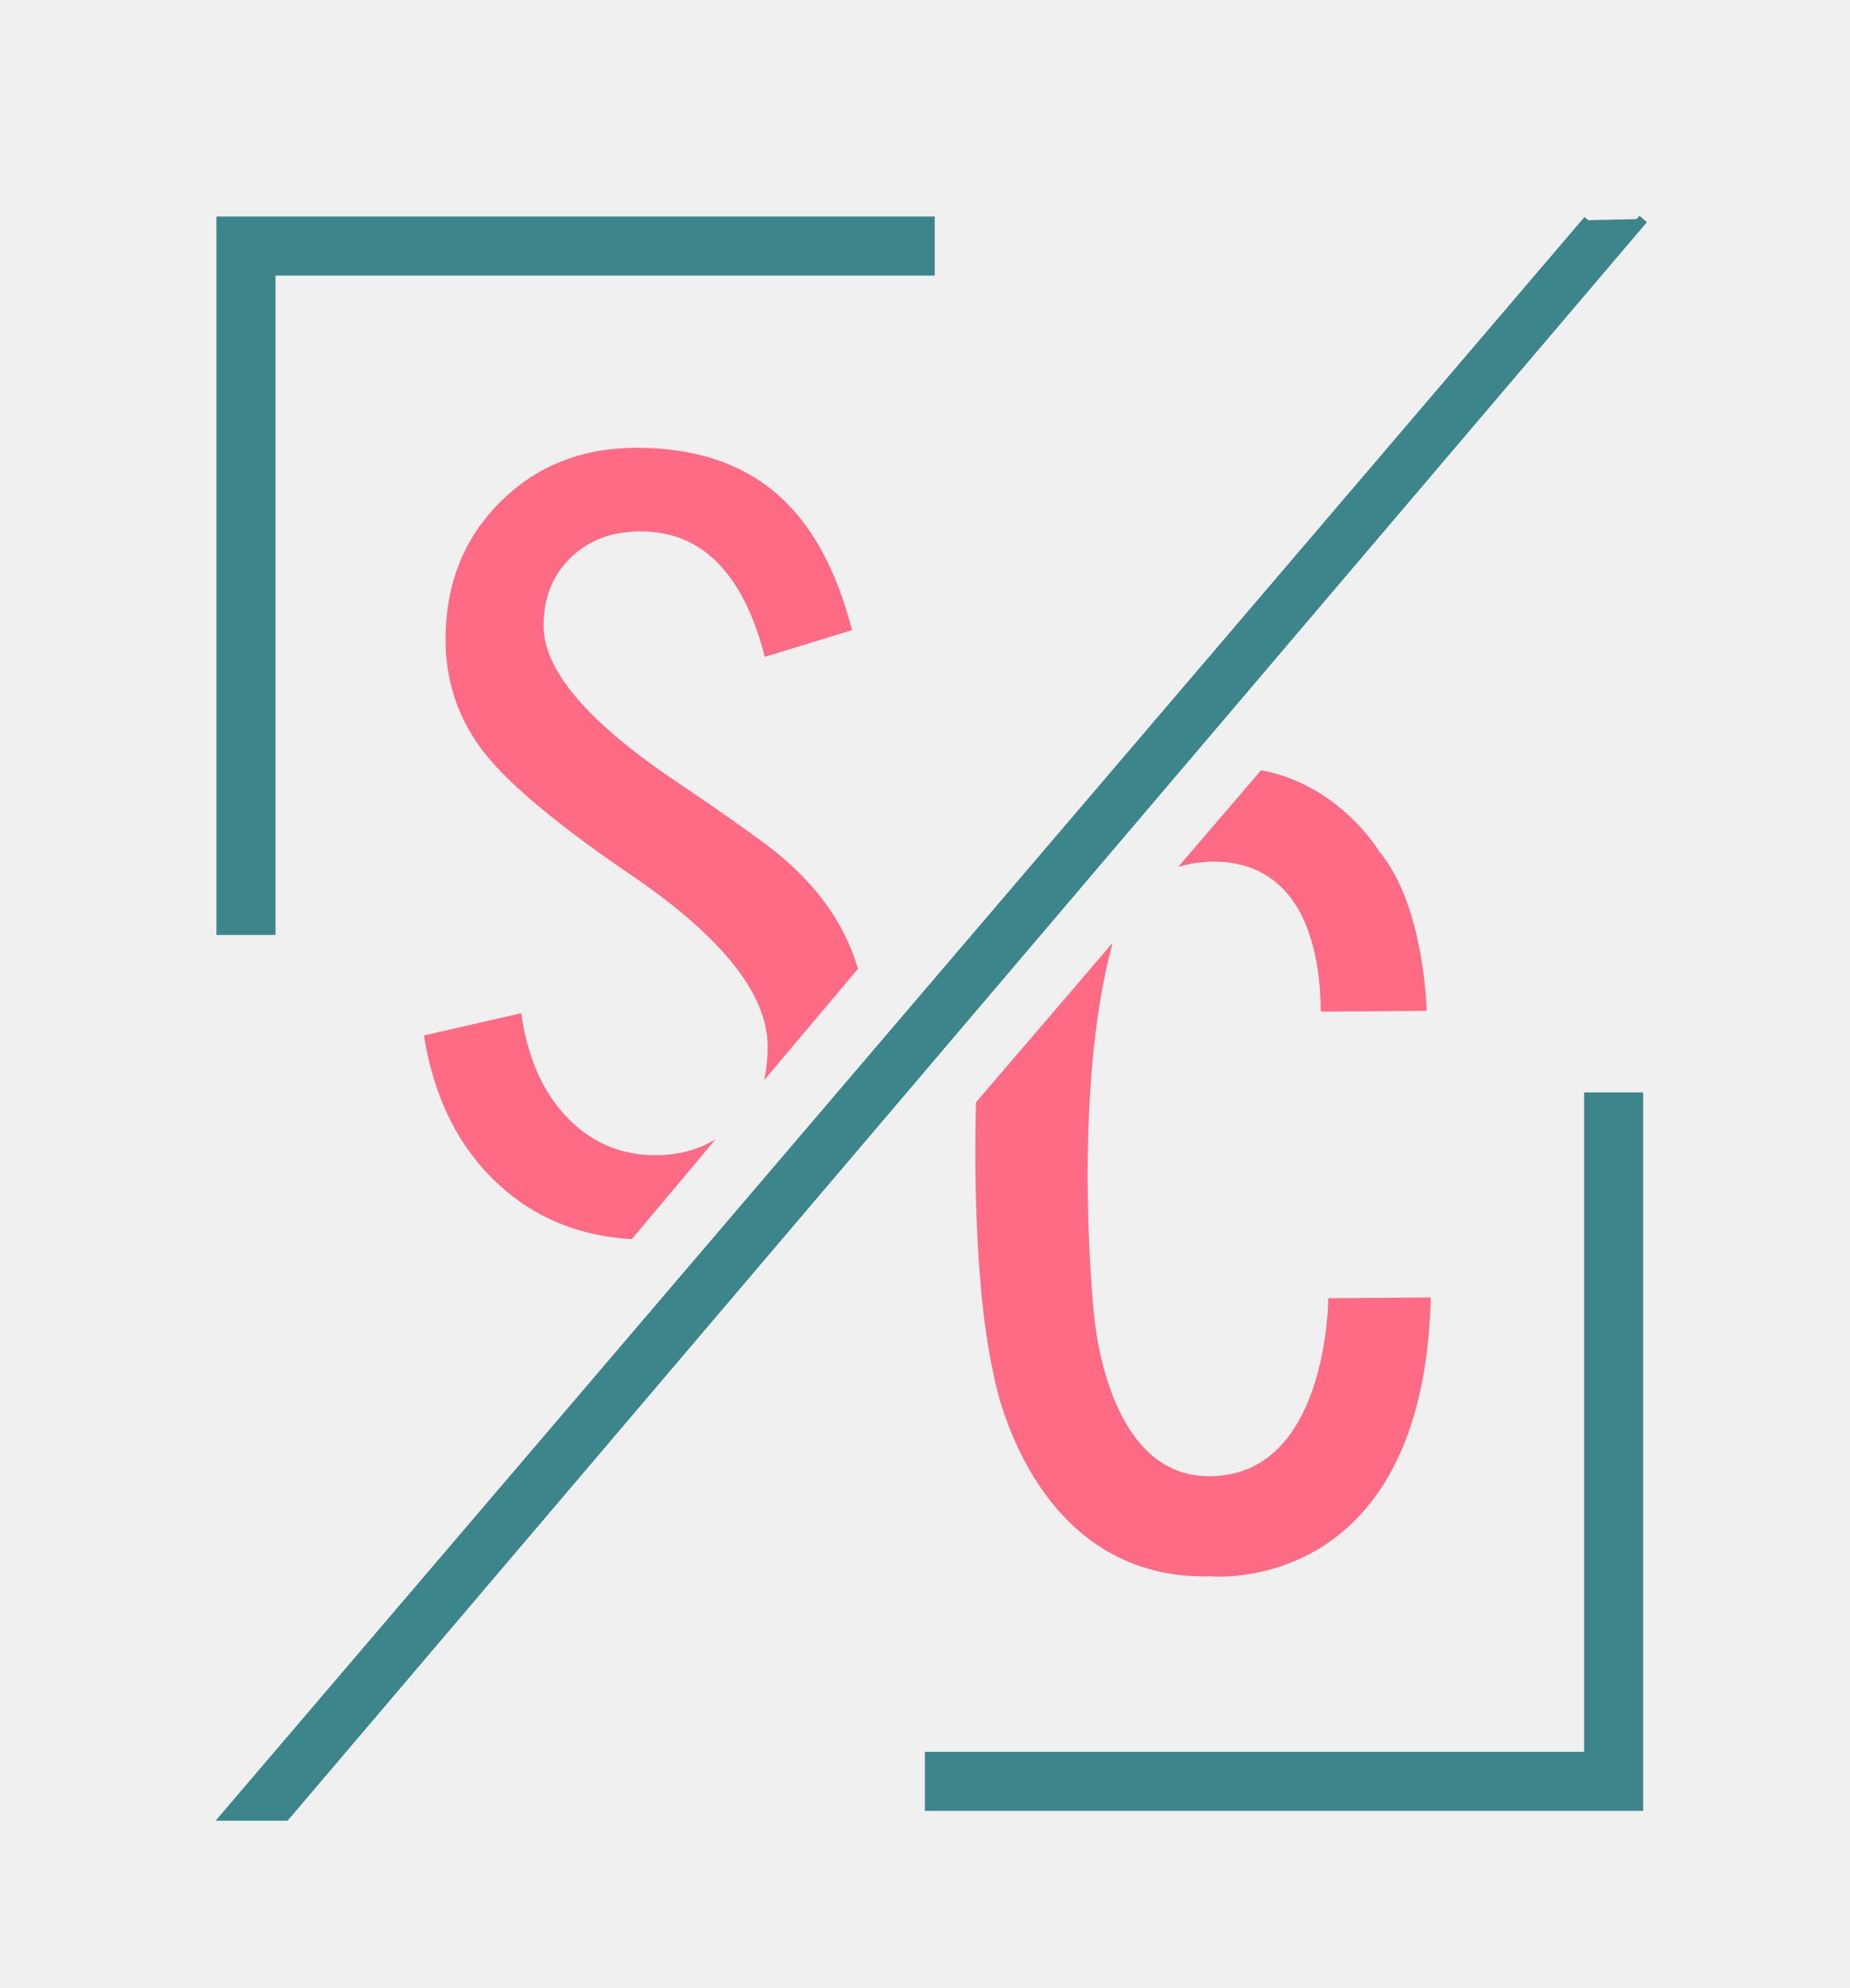
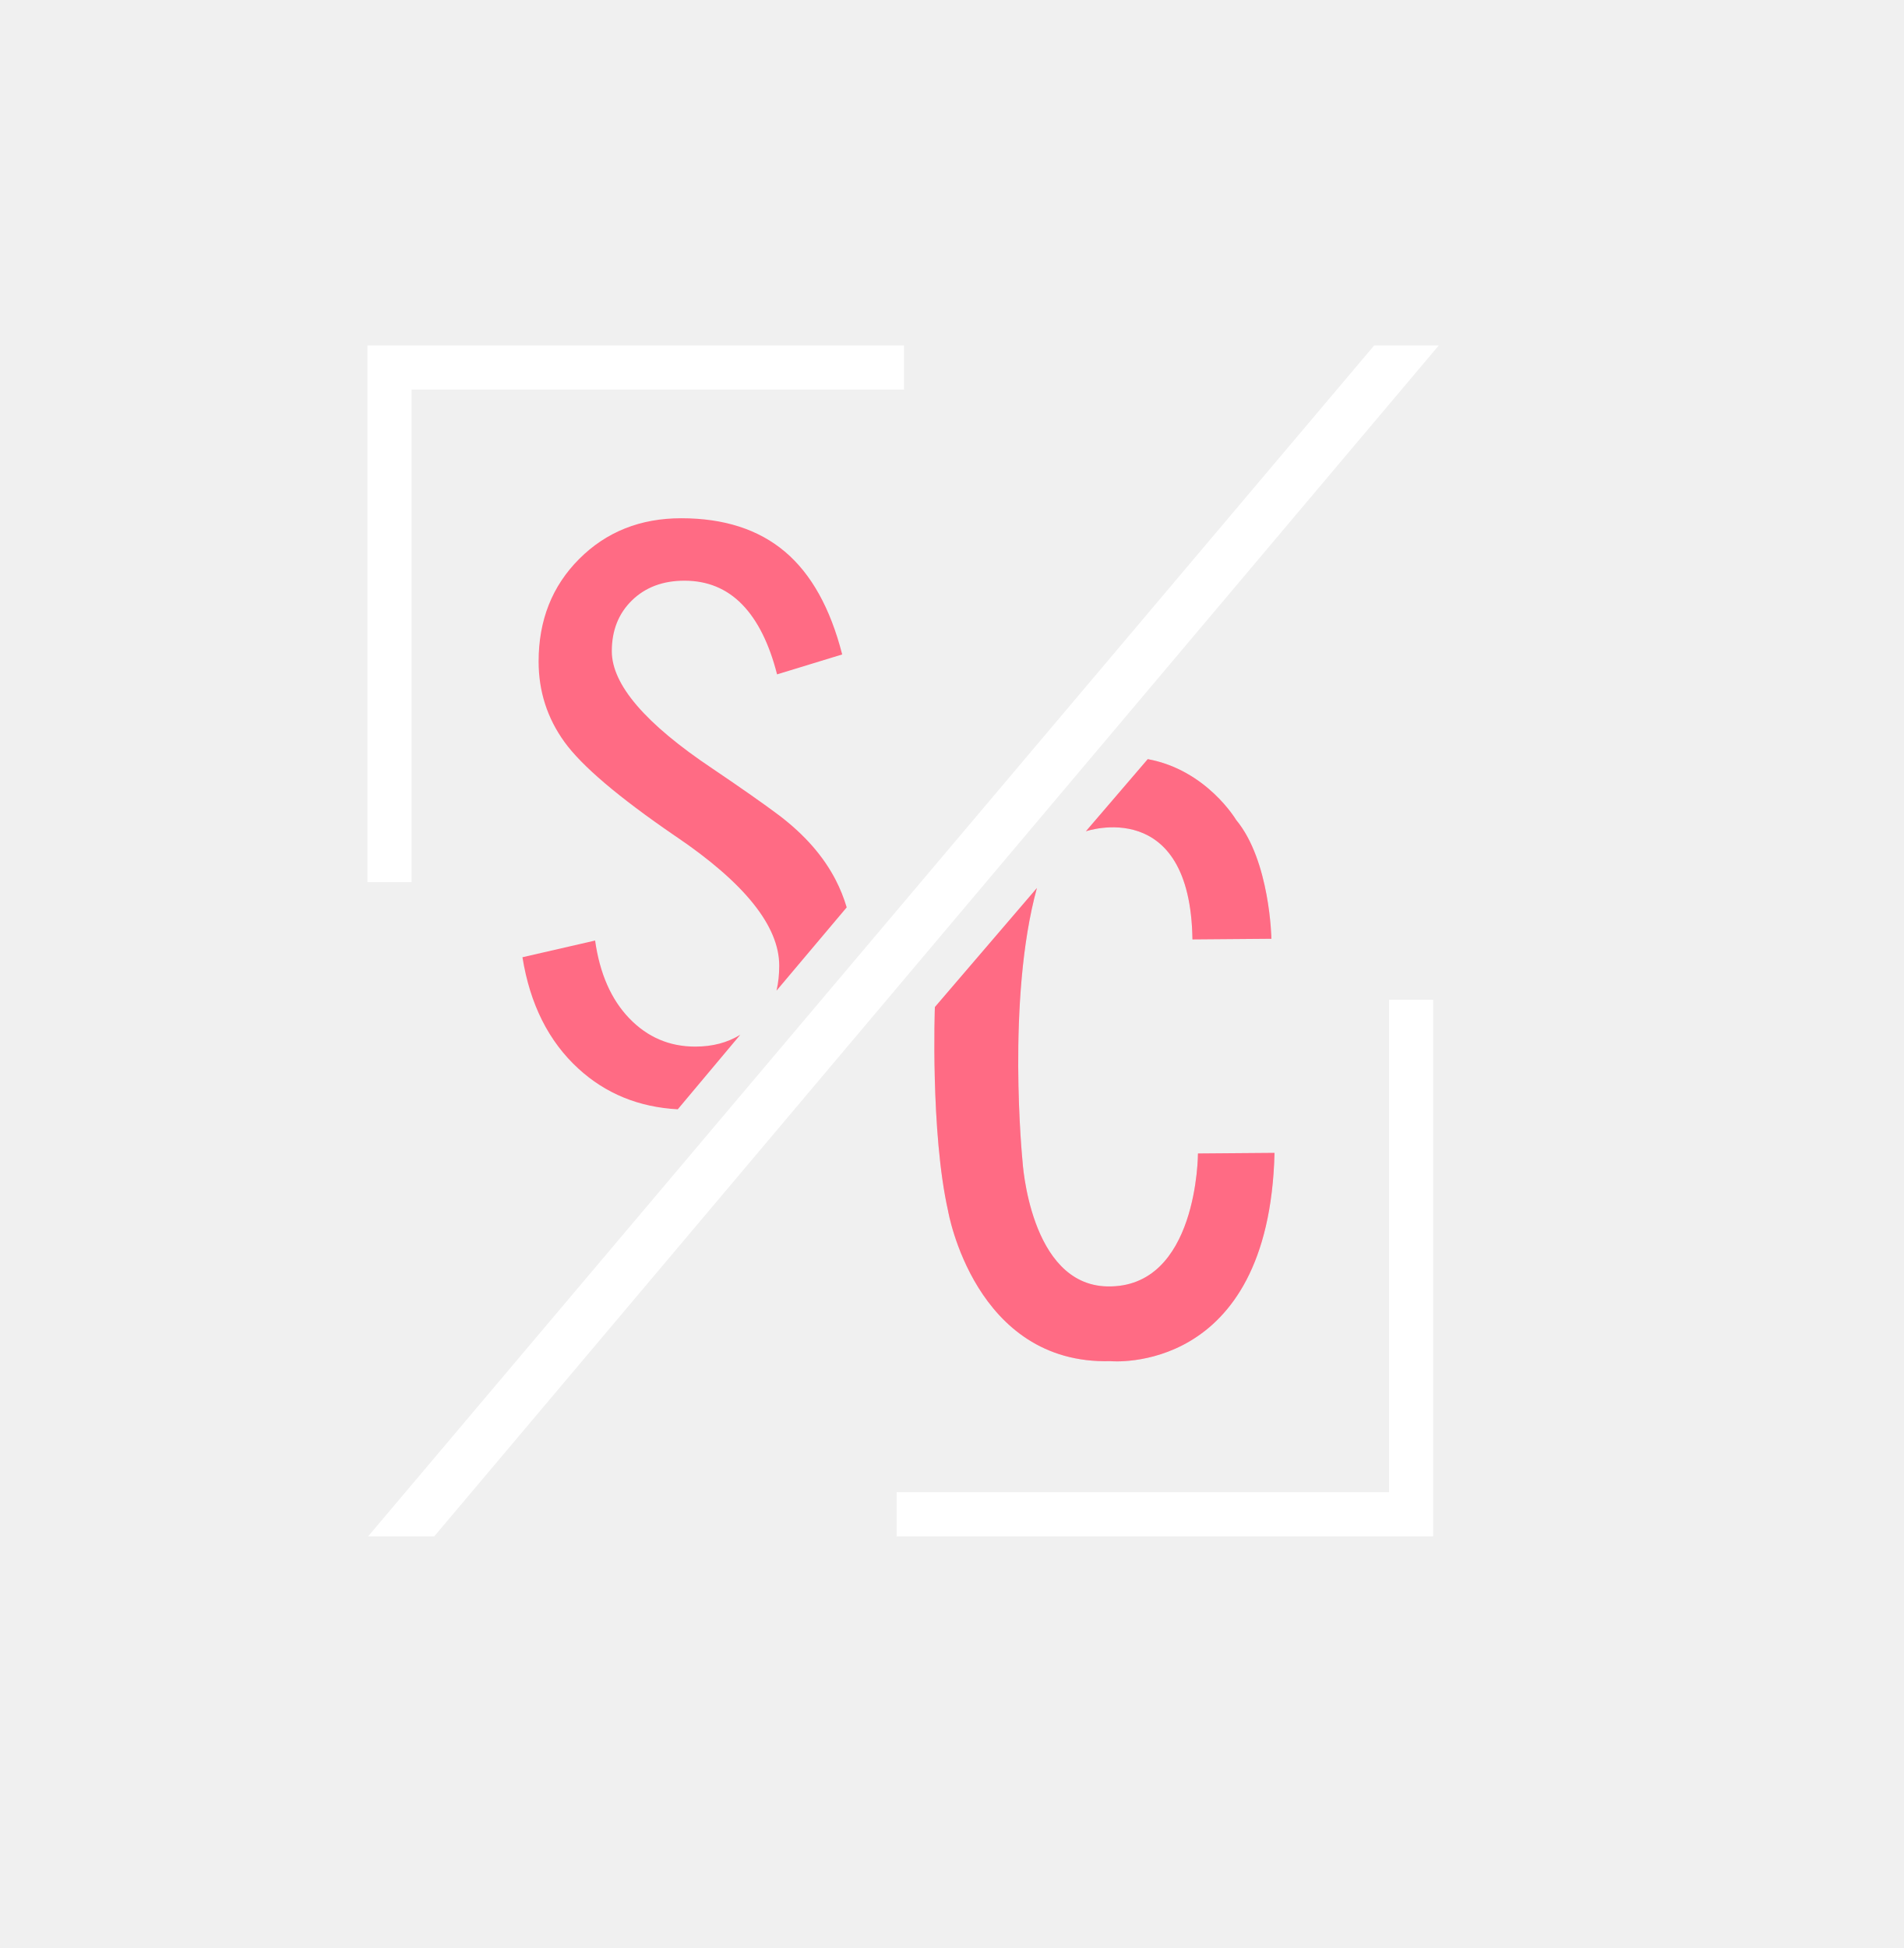
- <svg xmlns="http://www.w3.org/2000/svg" version="1.0" id="Capa_2" x="0px" y="0px" width="188px" height="202px" viewBox="0 0 188 202" enable-background="new 0 0 188 202" xml:space="preserve">
-   <polyline fill="none" stroke="#3C858B" stroke-width="6" stroke-miterlimit="10" points="25,95 25,25 95,25 " />
-   <polyline fill="none" stroke="#3C858B" stroke-width="6" stroke-miterlimit="10" points="164,111 164,181 94,181 " />
-   <polyline fill="#3C858B" stroke="#3C858B" stroke-miterlimit="10" points="167,22.25 29,184.5 23,184.5 23,184.5 161.417,22.375 " />
+ <svg xmlns="http://www.w3.org/2000/svg" version="1.0" id="Capa_3" x="0px" y="0px" width="259px" height="265px" viewBox="-39.5 -29.5 259 265" enable-background="new -39.5 -29.5 259 265" xml:space="preserve">
+   <polyline fill="none" stroke="#FFFFFF" stroke-width="6" stroke-miterlimit="10" points="13.5,90.5 13.5,20.5 83.5,20.5 " />
+   <polyline fill="none" stroke="#FFFFFF" stroke-width="6" stroke-miterlimit="10" points="152.5,106.5 152.5,176.5 82.5,176.5 " />
+   <polygon fill="#FFFFFF" stroke="#FFFFFF" stroke-miterlimit="10" points="11.666,179 147.702,18 155.184,18 19.354,179 " />
  <g>
    <g>
-       <path fill="#FF6B84" d="M64.22,125.906c-5.304-0.288-9.809-2.13-13.517-5.526c-4.054-3.71-6.592-8.764-7.617-15.161l9.888-2.271    c0.634,4.493,2.185,8.02,4.651,10.583c2.465,2.563,5.457,3.845,8.972,3.845c2.344,0,4.387-0.537,6.129-1.613" />
+       <path fill="#FF6B84" d="M52.72,121.406c-5.304-0.288-9.809-2.13-13.517-5.526c-4.054-3.71-6.592-8.764-7.617-15.161l9.888-2.271    c0.634,4.493,2.185,8.02,4.651,10.583c2.465,2.563,5.457,3.845,8.972,3.845c2.344,0,4.387-0.537,6.129-1.613" />
    </g>
    <g>
-       <path fill="#FF6B84" d="M77.655,109.766c0.245-1.056,0.368-2.19,0.368-3.401c0-5.371-4.688-11.23-14.062-17.578l-0.22-0.146    c-7.617-5.224-12.598-9.459-14.941-12.708c-2.344-3.247-3.516-6.896-3.516-10.95c0-5.614,1.842-10.265,5.53-13.953    c3.686-3.686,8.313-5.53,13.879-5.53c5.81,0,10.51,1.514,14.099,4.541c3.589,3.028,6.188,7.69,7.8,13.989l-8.862,2.71    c-1.074-4.199-2.662-7.372-4.761-9.521c-2.1-2.148-4.713-3.223-7.836-3.223c-2.93,0-5.31,0.892-7.141,2.673    c-1.831,1.783-2.747,4.09-2.747,6.921c0,4.541,4.565,9.864,13.696,15.967c3.906,2.637,6.933,4.761,9.082,6.372    c3.467,2.637,6.03,5.566,7.69,8.789c0.609,1.183,1.107,2.423,1.493,3.718" />
+       <path fill="#FF6B84" d="M66.155,105.266c0.245-1.056,0.368-2.19,0.368-3.401c0-5.371-4.688-11.23-14.062-17.578l-0.22-0.146    c-7.617-5.224-12.598-9.459-14.941-12.708c-2.344-3.247-3.516-6.896-3.516-10.95c0-5.614,1.842-10.265,5.53-13.953    c3.686-3.686,8.313-5.53,13.879-5.53c5.81,0,10.51,1.514,14.099,4.541c3.589,3.028,6.188,7.69,7.8,13.989l-8.862,2.71    c-1.074-4.199-2.662-7.372-4.761-9.521c-2.1-2.148-4.713-3.223-7.836-3.223c-2.93,0-5.31,0.892-7.141,2.673    c-1.831,1.783-2.747,4.09-2.747,6.921c0,4.541,4.565,9.864,13.696,15.967c3.906,2.637,6.933,4.761,9.082,6.372    c3.467,2.637,6.03,5.566,7.69,8.789c0.609,1.183,1.107,2.423,1.493,3.718" />
    </g>
  </g>
  <g>
    <g>
-       <path fill="#FF6B84" d="M134.25,102.792l10.741-0.086c0,0-0.178-10.616-4.803-16.171c0,0-4.021-6.798-12.021-8.263l-8.417,9.813    C119.75,88.083,133.958,83.208,134.25,102.792z" />
-       <path fill="#FF6B84" d="M113.083,95.806L99.203,112c0,0-0.62,17,1.797,27.729c0,0,3.583,20.938,22.083,20.438    c0,0,21.583,2.083,22.333-28.333L135,131.917c0,0,0.001,18.377-12.375,18.083c-10.542-0.25-11.5-17.054-11.5-17.054    S108.917,110.958,113.083,95.806z" />
+       <path fill="#FF6B84" d="M122.75,98.292l10.741-0.086c0,0-0.178-10.616-4.803-16.171c0,0-4.021-6.798-12.021-8.263l-8.417,9.813    C108.25,83.583,122.458,78.708,122.75,98.292z" />
+       <path fill="#FF6B84" d="M101.583,91.306L87.703,107.5c0,0-0.62,17,1.797,27.729c0,0,3.583,20.938,22.083,20.438    c0,0,21.583,2.083,22.333-28.333l-10.417,0.083c0,0,0.001,18.377-12.375,18.083c-10.542-0.25-11.5-17.054-11.5-17.054    S97.417,106.458,101.583,91.306z" />
    </g>
    <g>
-       <path opacity="0.3" fill="#FF6B84" d="M134.25,102.792l10.741-0.086c0,0-0.178-10.616-4.803-16.171c0,0-4.021-6.798-12.021-8.263    l-8.417,9.813C119.75,88.083,133.958,83.208,134.25,102.792z" />
-       <path opacity="0.3" fill="#FF6B84" d="M113.083,95.806L99.203,112c0,0-0.62,17,1.797,27.729c0,0,3.583,20.938,22.083,20.438    c0,0,21.583,2.083,22.333-28.333L135,131.917c0,0,0.001,18.377-12.375,18.083c-10.542-0.25-11.5-17.054-11.5-17.054    S108.917,110.958,113.083,95.806z" />
+       <path opacity="0.3" fill="#FF6B84" d="M122.75,98.292l10.741-0.086c0,0-0.178-10.616-4.803-16.171c0,0-4.021-6.798-12.021-8.263    l-8.417,9.813C108.25,83.583,122.458,78.708,122.75,98.292z" />
+       <path opacity="0.3" fill="#FF6B84" d="M101.583,91.306L87.703,107.5c0,0-0.62,17,1.797,27.729c0,0,3.583,20.938,22.083,20.438    c0,0,21.583,2.083,22.333-28.333l-10.417,0.083c0,0,0.001,18.377-12.375,18.083c-10.542-0.25-11.5-17.054-11.5-17.054    S97.417,106.458,101.583,91.306z" />
    </g>
  </g>
</svg>
